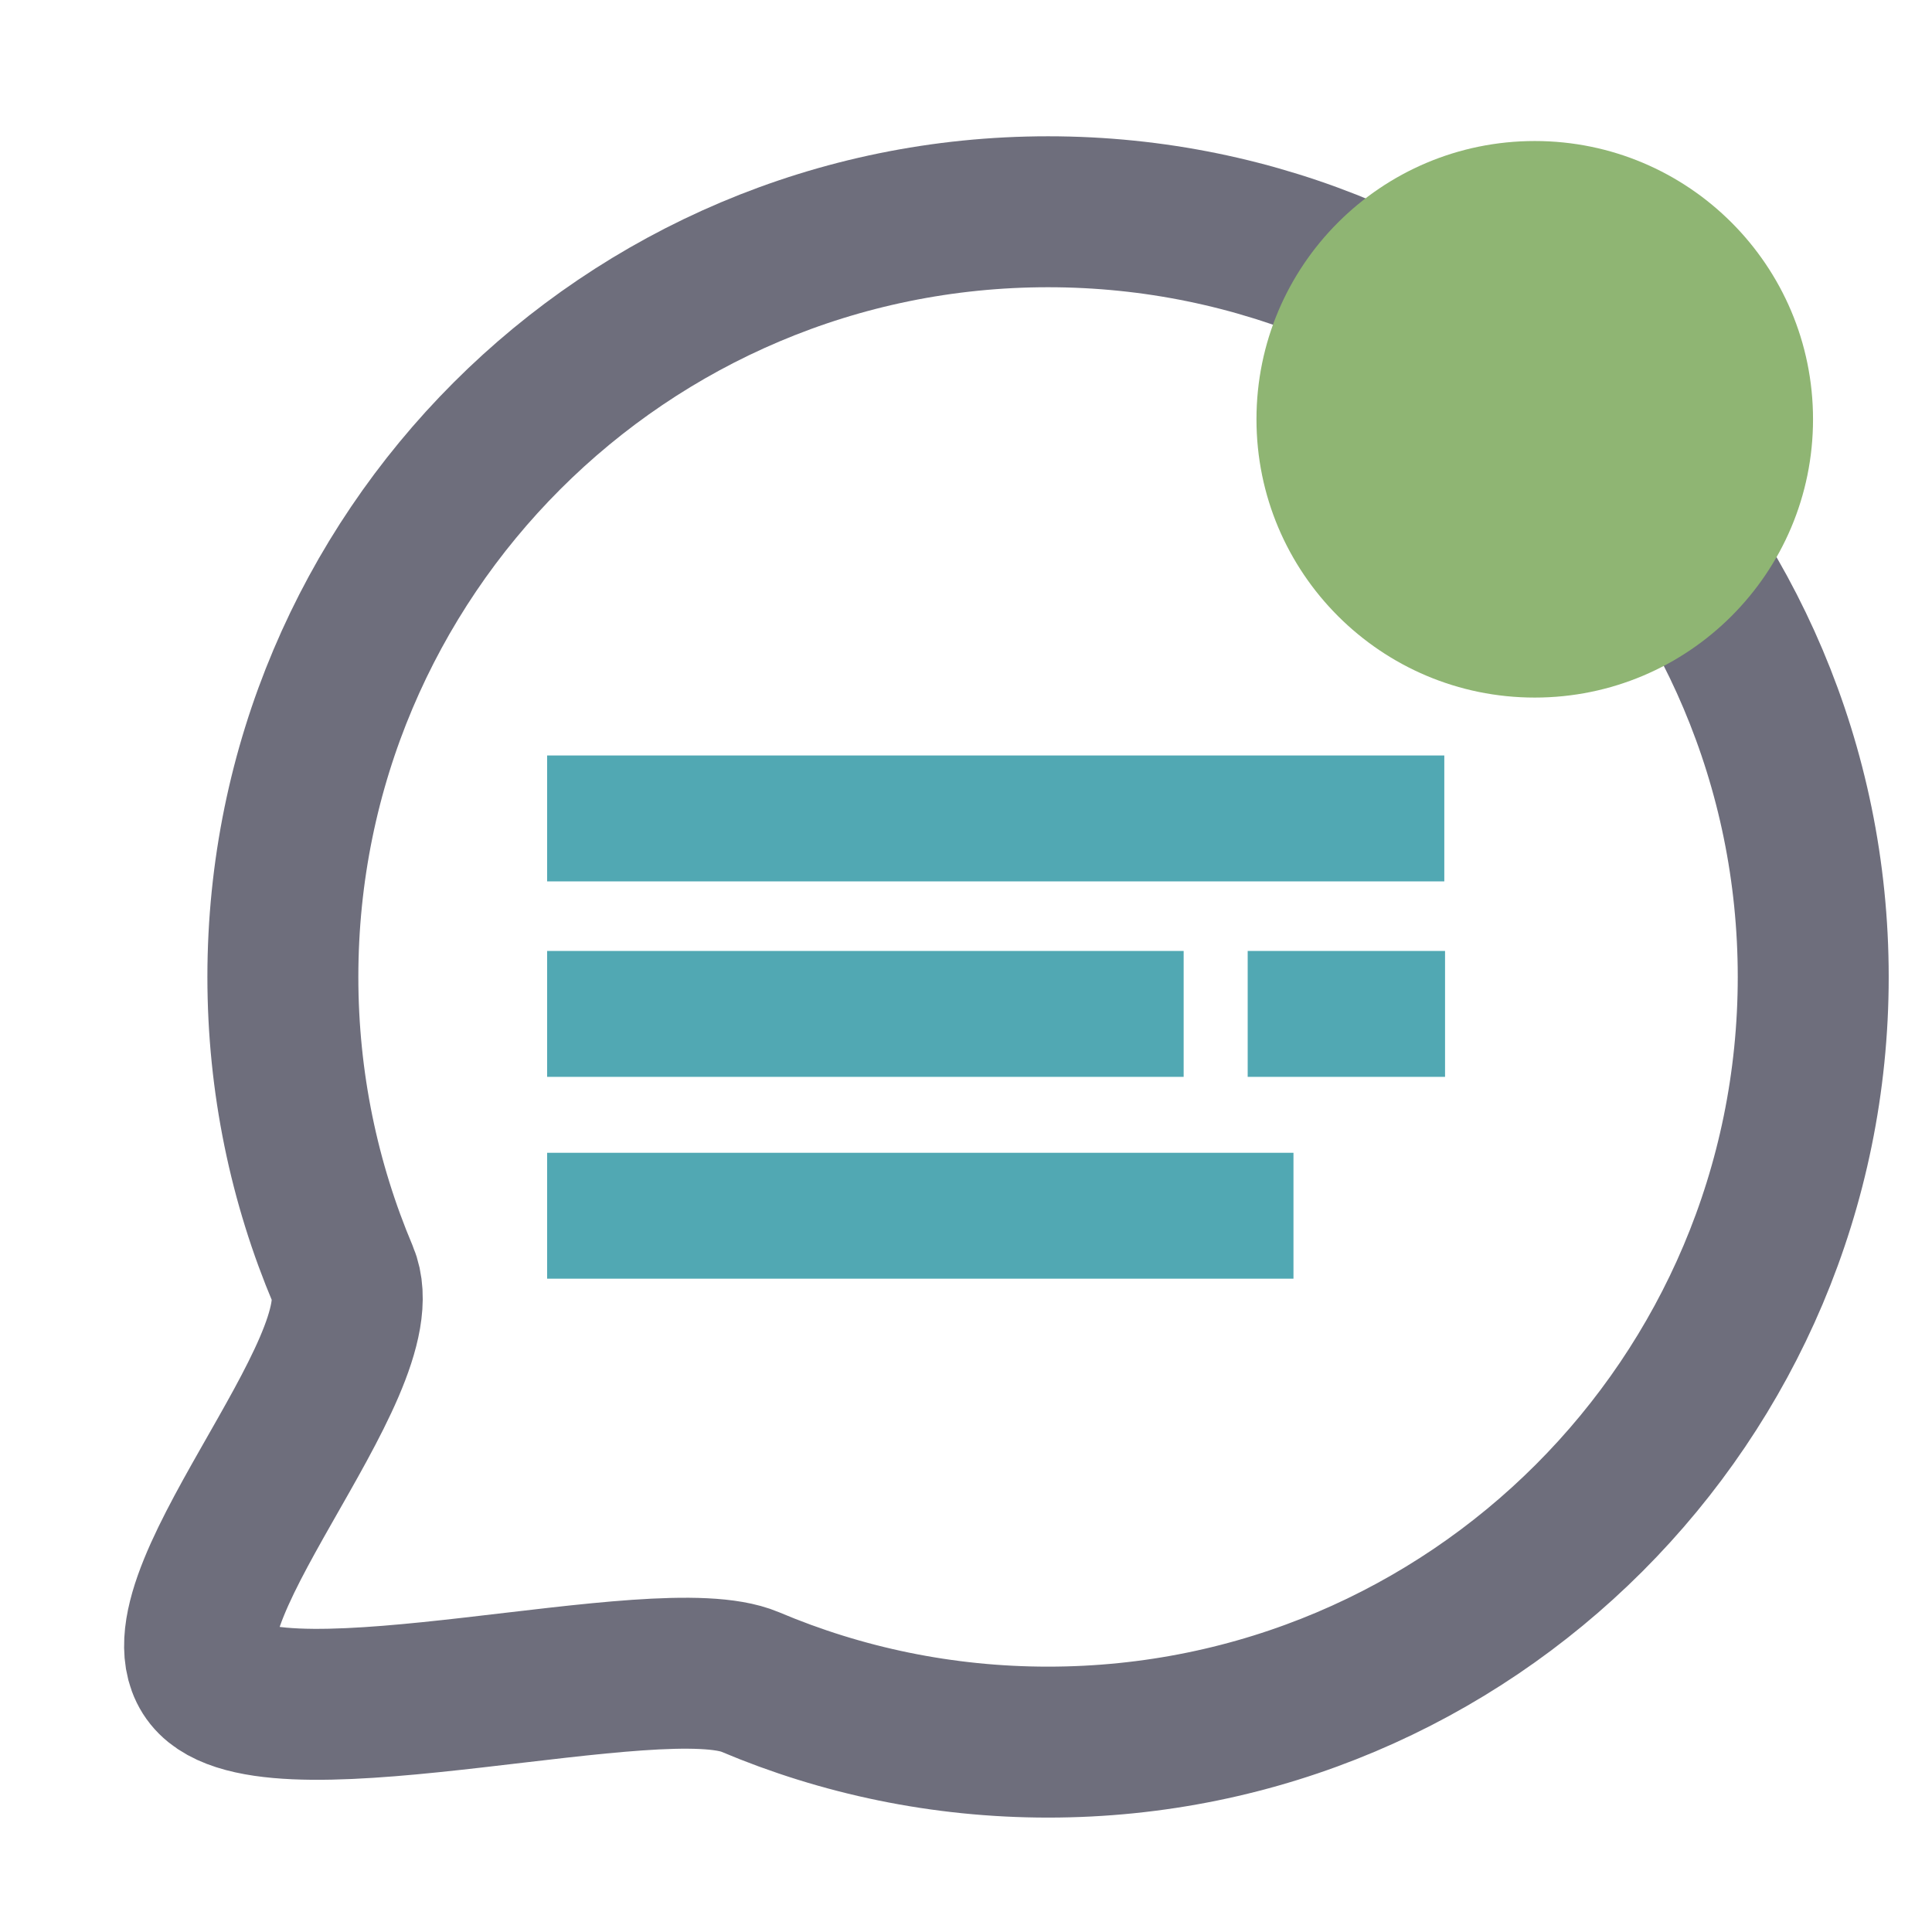
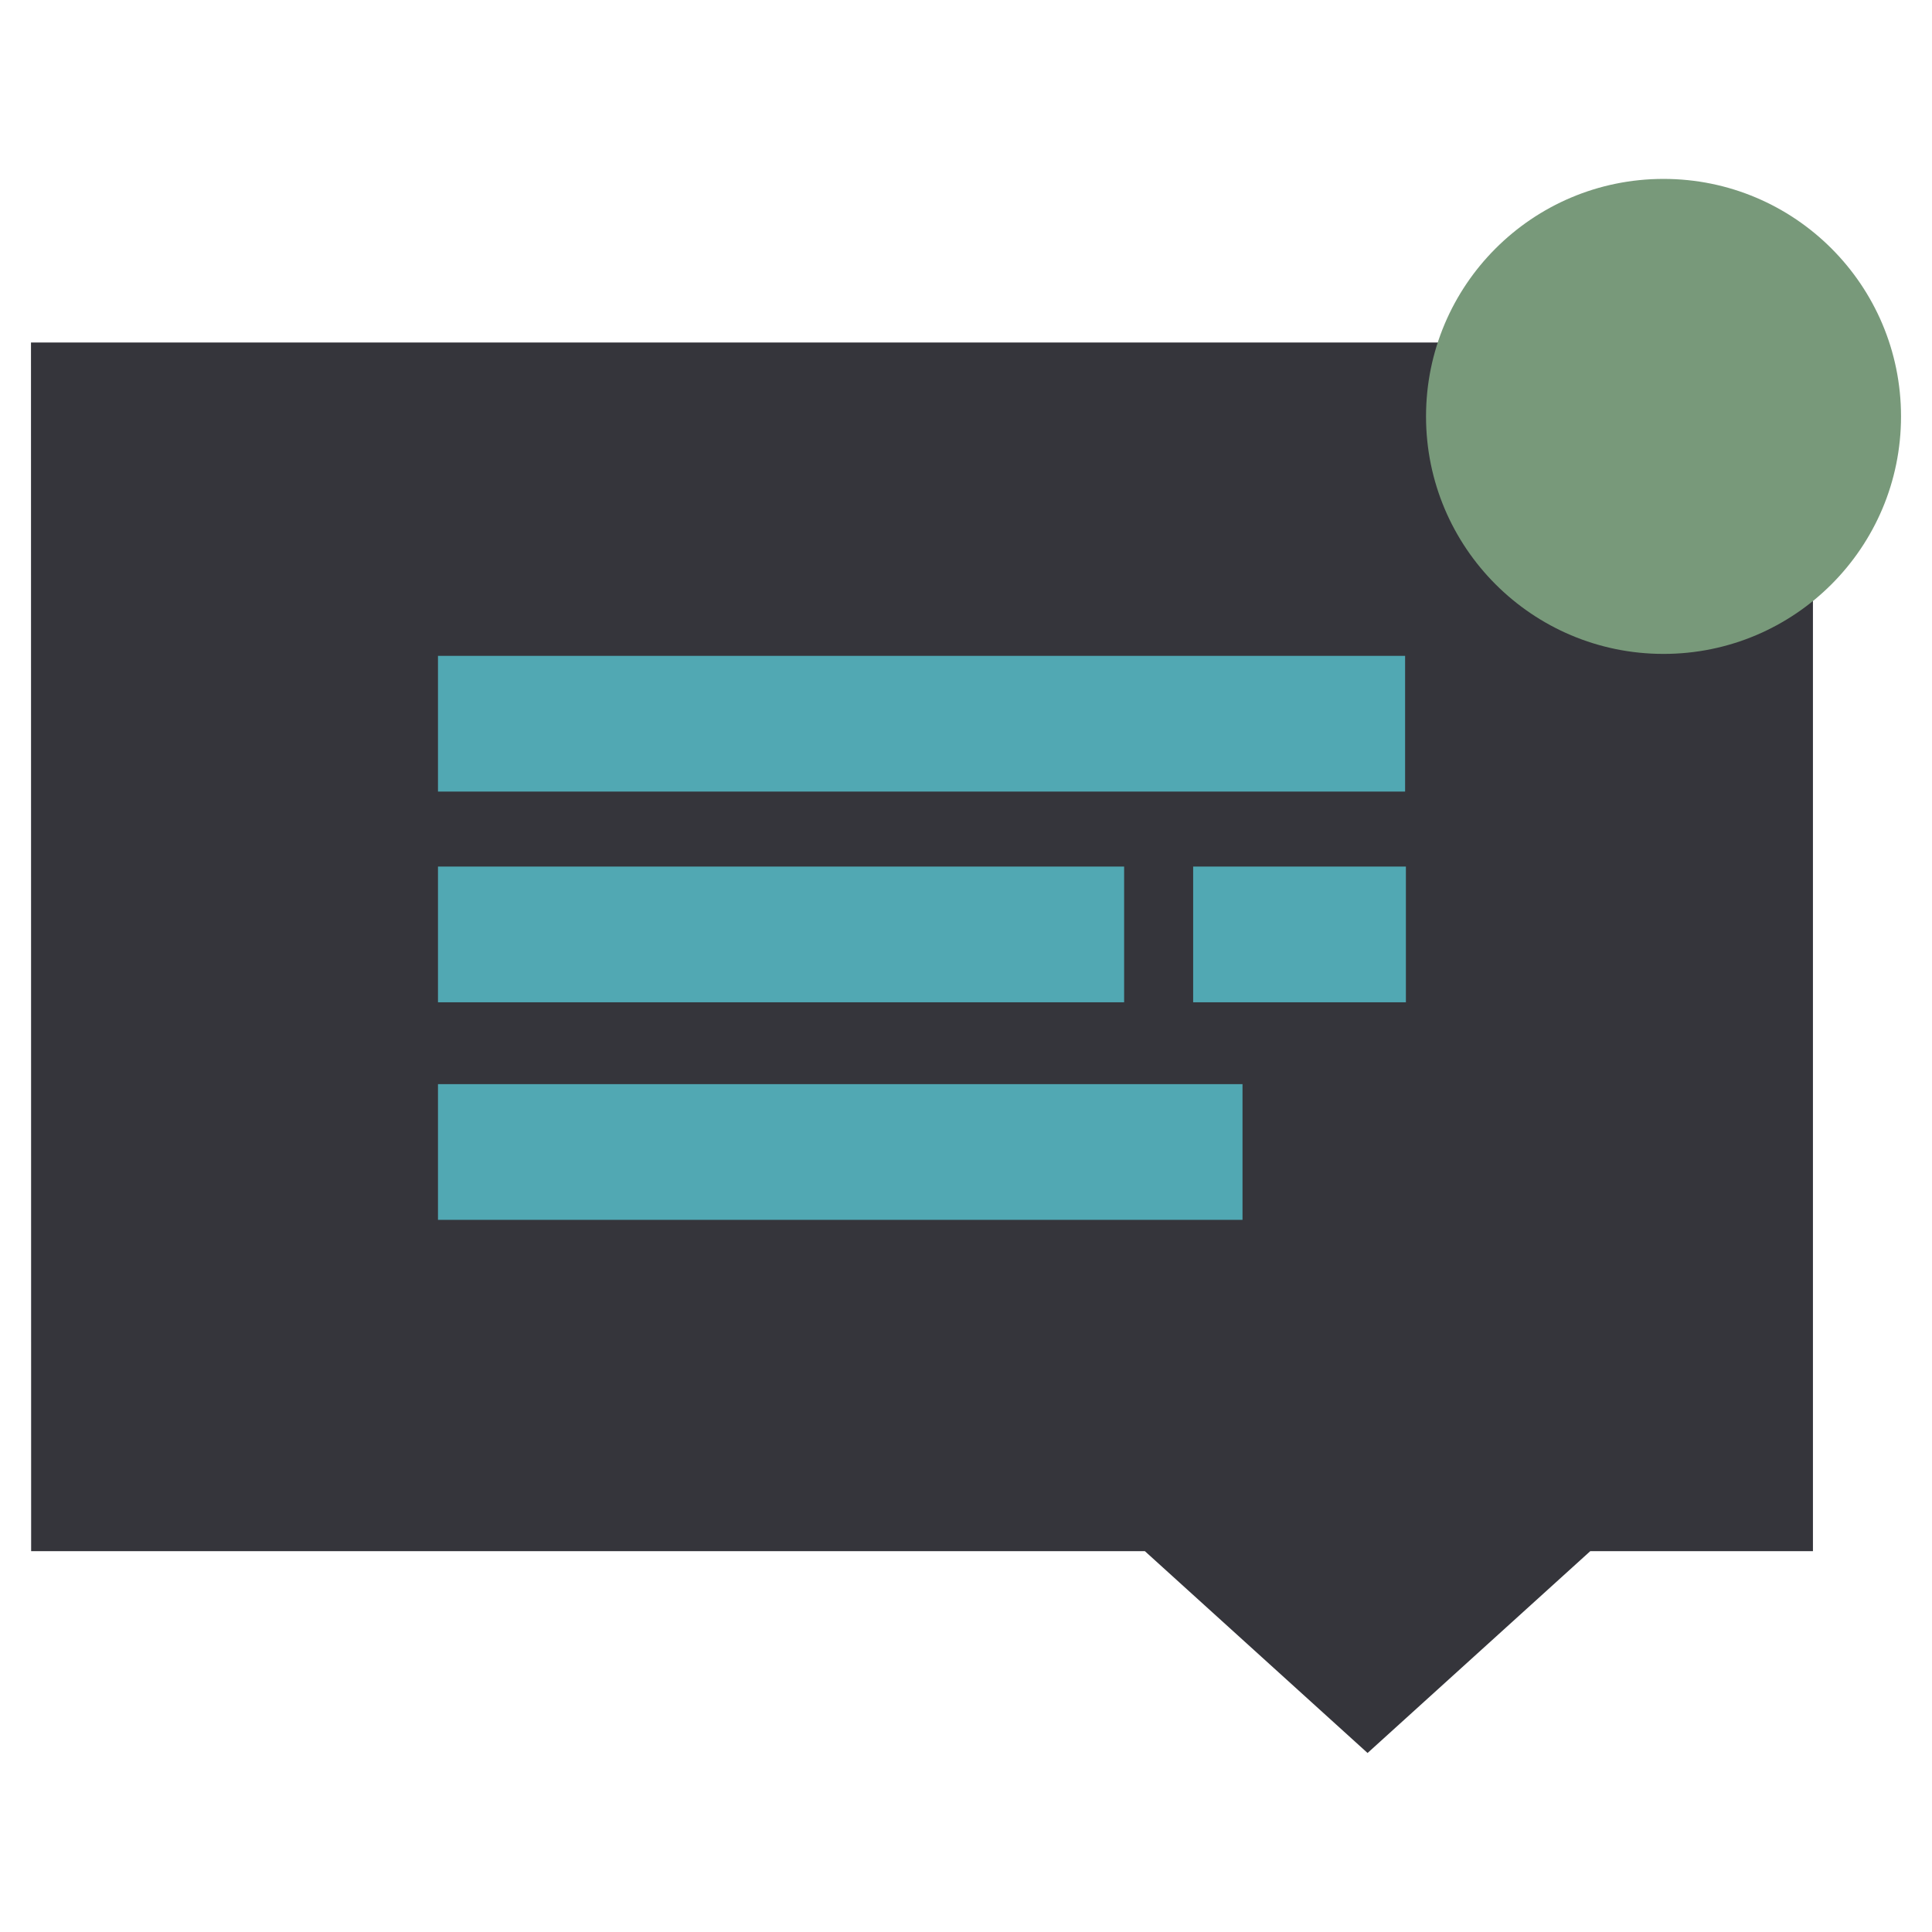
<svg xmlns="http://www.w3.org/2000/svg" width="256" height="256" viewBox="0 0 67.733 67.733" version="1.1" id="svg5">
  <defs id="defs2" />
  <g id="layer1">
-     <path id="path1476" style="fill:none;stroke:#6e6e7c;stroke-width:5.292;stroke-linecap:round;stroke-linejoin:round;stroke-opacity:1" d="m 63.569,34.25 c 0,14.816 -12.01,26.826 -26.826,26.826 -3.704,0 -7.233,-0.751 -10.442,-2.108 C 23.092,57.611 9.868,61.335 7.441,58.908 5.014,56.481 13.383,47.901 12.025,44.692 10.668,41.482 9.917,37.954 9.917,34.25 c 0,-14.816 12.01,-26.826 26.826,-26.826 14.816,0 26.826,12.01 26.826,26.826 z" />
-     <rect style="fill:#51a8b3;fill-opacity:1;stroke:none;stroke-width:14.174;stroke-linecap:round;stroke-linejoin:round;stroke-dasharray:none;stroke-opacity:1" id="rect1531" width="31.454" height="4.414" x="19.181" y="26.486" ry="2.207" rx="0" />
-     <circle style="fill:#8fb573;fill-opacity:1;stroke:none;stroke-width:5.998;stroke-linecap:round;stroke-linejoin:round;stroke-dasharray:none;stroke-opacity:1" id="path1957" cx="53.806" cy="14.7" r="9.756" />
-     <rect style="fill:#51a8b3;fill-opacity:1;stroke:none;stroke-width:11.939;stroke-linecap:round;stroke-linejoin:round;stroke-dasharray:none;stroke-opacity:1" id="rect2011" width="22.316" height="4.414" x="19.181" y="33.339" ry="2.207" rx="0" />
-     <rect style="fill:#51a8b3;fill-opacity:1;stroke:none;stroke-width:6.648;stroke-linecap:round;stroke-linejoin:round;stroke-dasharray:none;stroke-opacity:1" id="rect2015" width="6.919" height="4.414" x="43.742" y="33.339" ry="2.207" rx="0" />
-     <rect style="fill:#51a8b3;fill-opacity:1;stroke:none;stroke-width:12.928;stroke-linecap:round;stroke-linejoin:round;stroke-dasharray:none;stroke-opacity:1" id="rect2027" width="26.166" height="4.414" x="19.181" y="40.415" ry="2.207" rx="0" />
+     <g id="g2133" transform="matrix(5.584391,0,0,5.584391,-235.7143,-139.1397)">
+       <path id="rect2012" style="fill:#35353b;stroke-width:0.132;stroke-linecap:square" d="m 42.404,27.066 h 11.187 v 7.588 h -1.398 l -1.398,1.267 -1.398,-1.267 h -1.398 -2.797 -2.797 z" />
+       <g id="layer1-7" transform="matrix(0.1930279,0,0,0.1930279,41.25663,23.92074)">
+         <rect style="fill:#51a8b3;fill-opacity:1;stroke:none;stroke-width:14.174;stroke-linecap:round;stroke-linejoin:round;stroke-dasharray:none;stroke-opacity:1" id="rect1531-0" width="31.454" height="4.414" x="19.181" y="26.486" ry="2.207" rx="0" />
+         <rect style="fill:#51a8b3;fill-opacity:1;stroke:none;stroke-width:11.939;stroke-linecap:round;stroke-linejoin:round;stroke-dasharray:none;stroke-opacity:1" id="rect2011-9" width="22.316" height="4.414" x="19.181" y="33.339" ry="2.207" rx="0" />
+         <rect style="fill:#51a8b3;fill-opacity:1;stroke:none;stroke-width:6.648;stroke-linecap:round;stroke-linejoin:round;stroke-dasharray:none;stroke-opacity:1" id="rect2015-3" width="6.919" height="4.414" x="43.742" y="33.339" ry="2.207" rx="0" />
+         <rect style="fill:#51a8b3;fill-opacity:1;stroke:none;stroke-width:12.928;stroke-linecap:round;stroke-linejoin:round;stroke-dasharray:none;stroke-opacity:1" id="rect2027-6" width="26.166" height="4.414" x="19.181" y="40.415" ry="2.207" rx="0" />
+       </g>
+       <circle style="fill:#78997a;fill-opacity:1;stroke:none;stroke-width:0.173;stroke-linecap:square;stroke-linejoin:miter;stroke-dasharray:none;stroke-opacity:1" id="path2067" cx="52.653" cy="27.53" r="1.491" />
+     </g>
  </g>
</svg>
